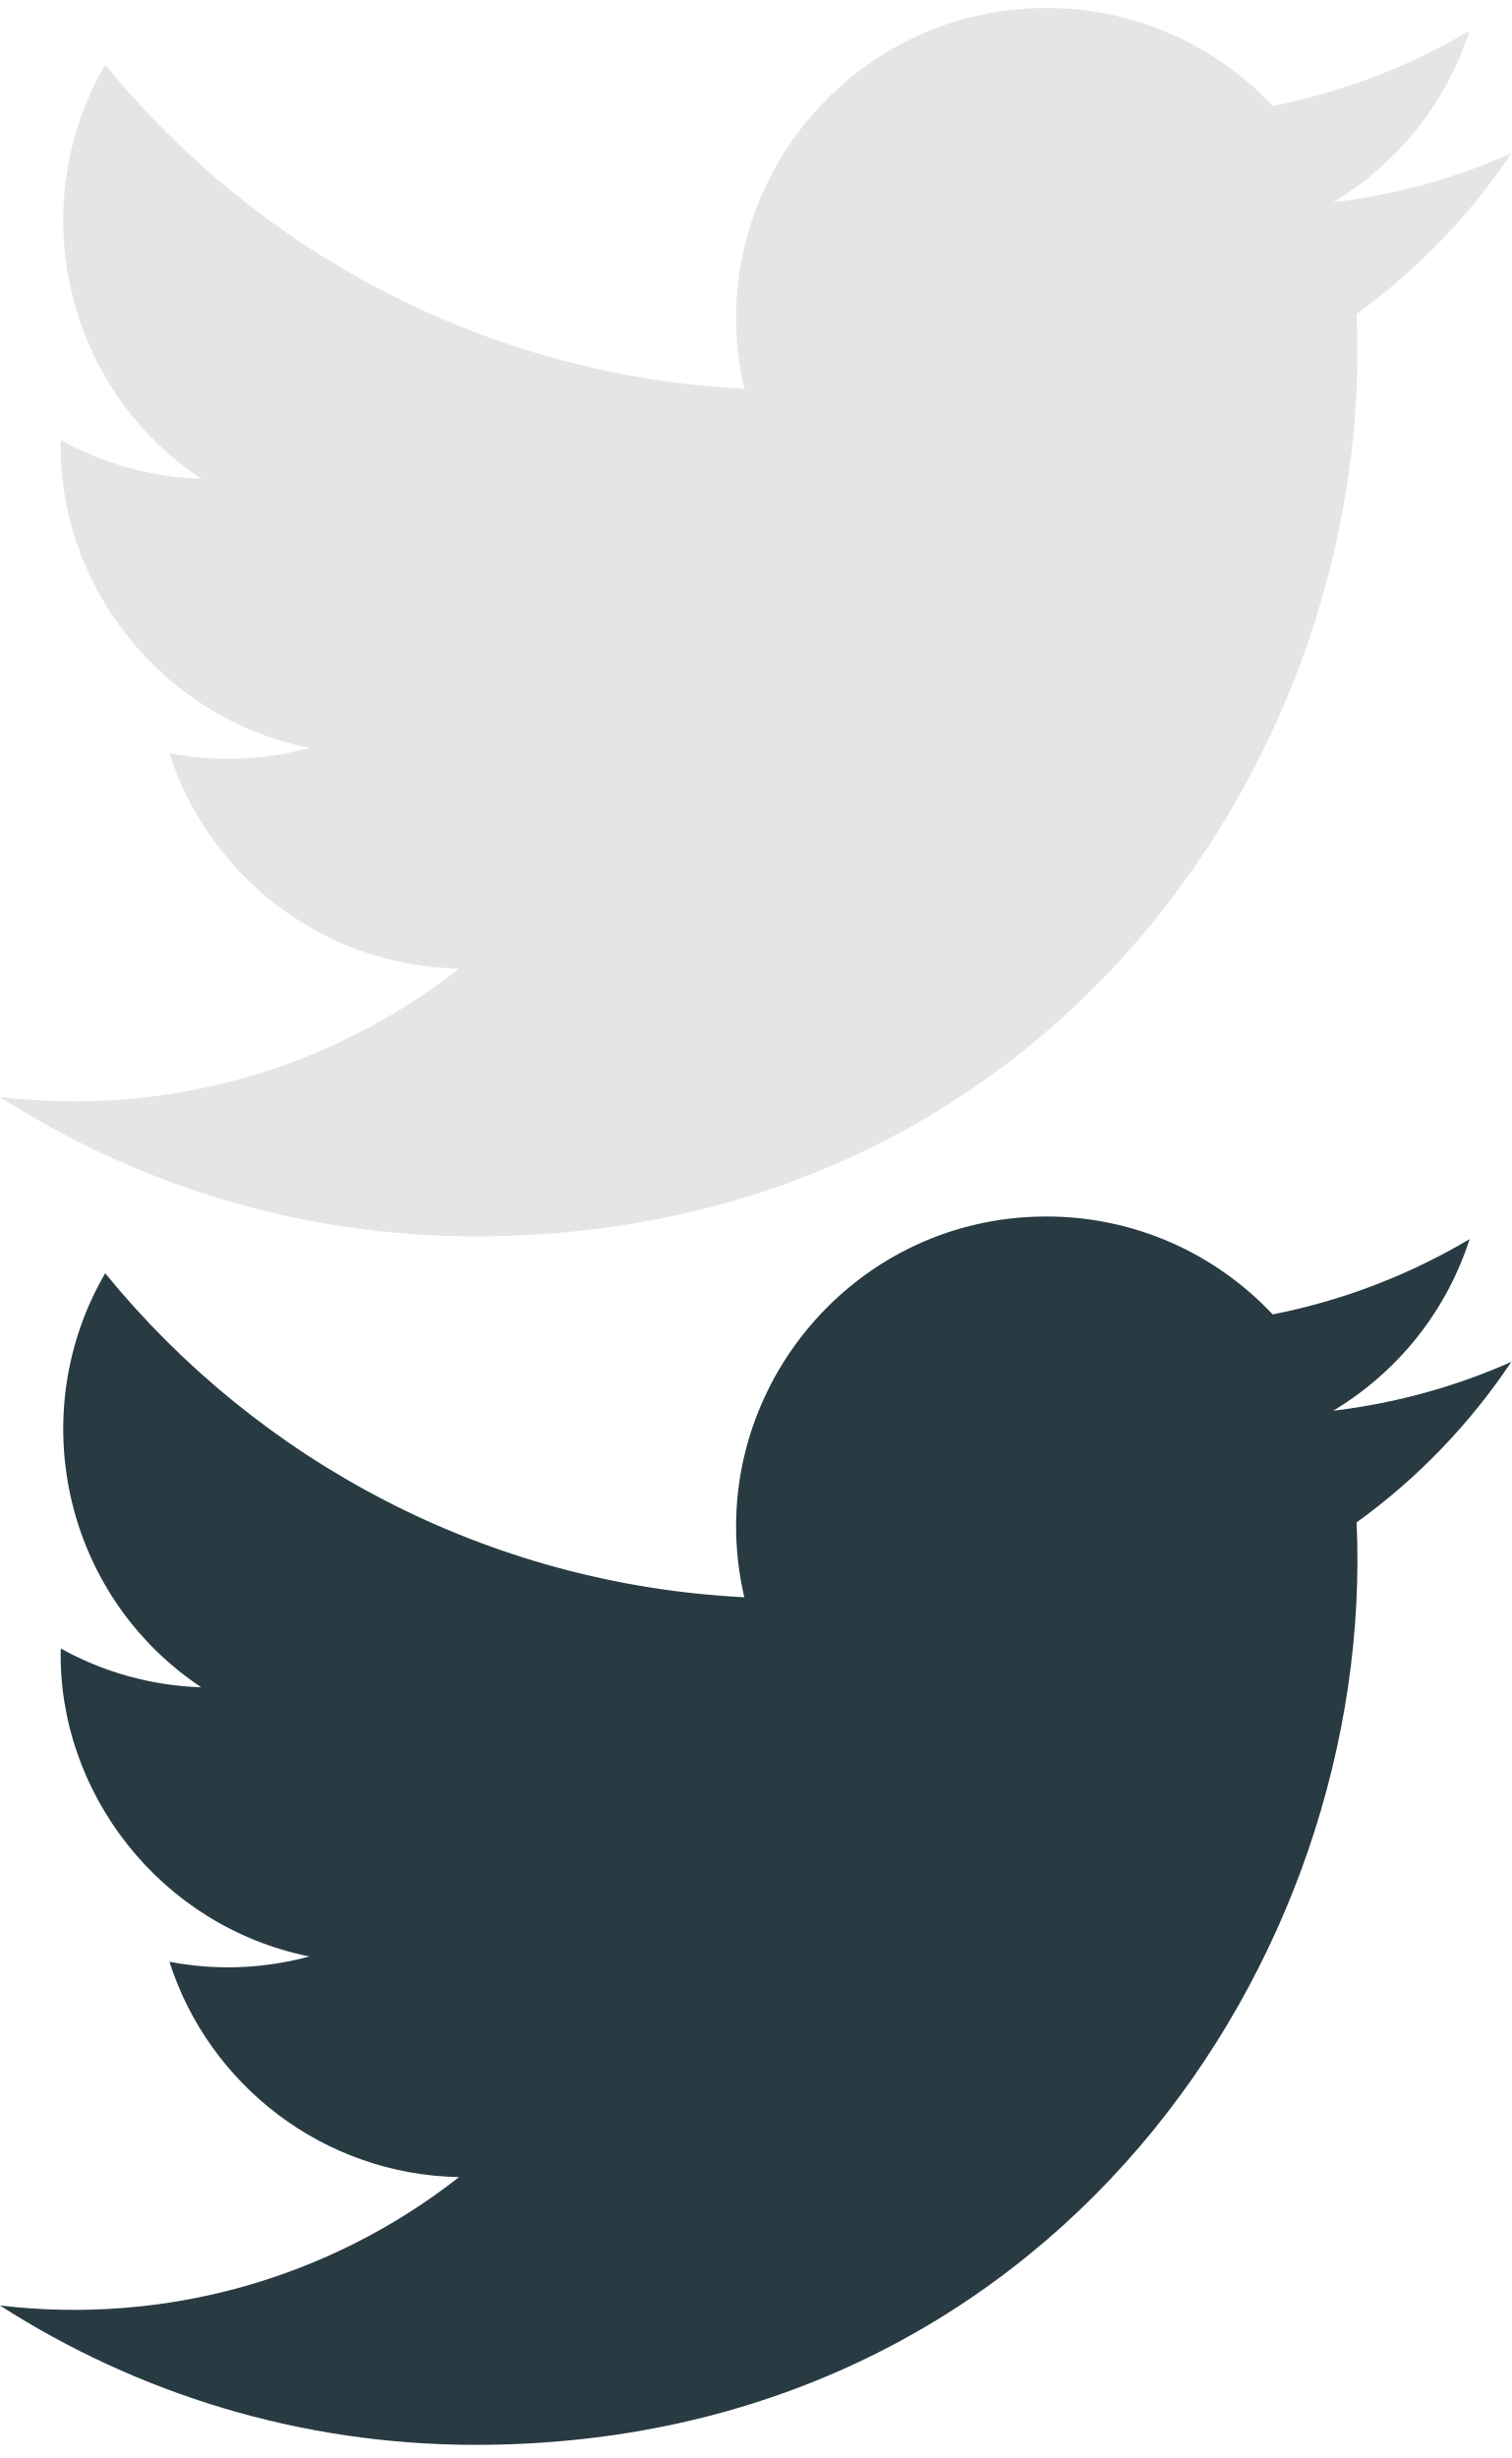
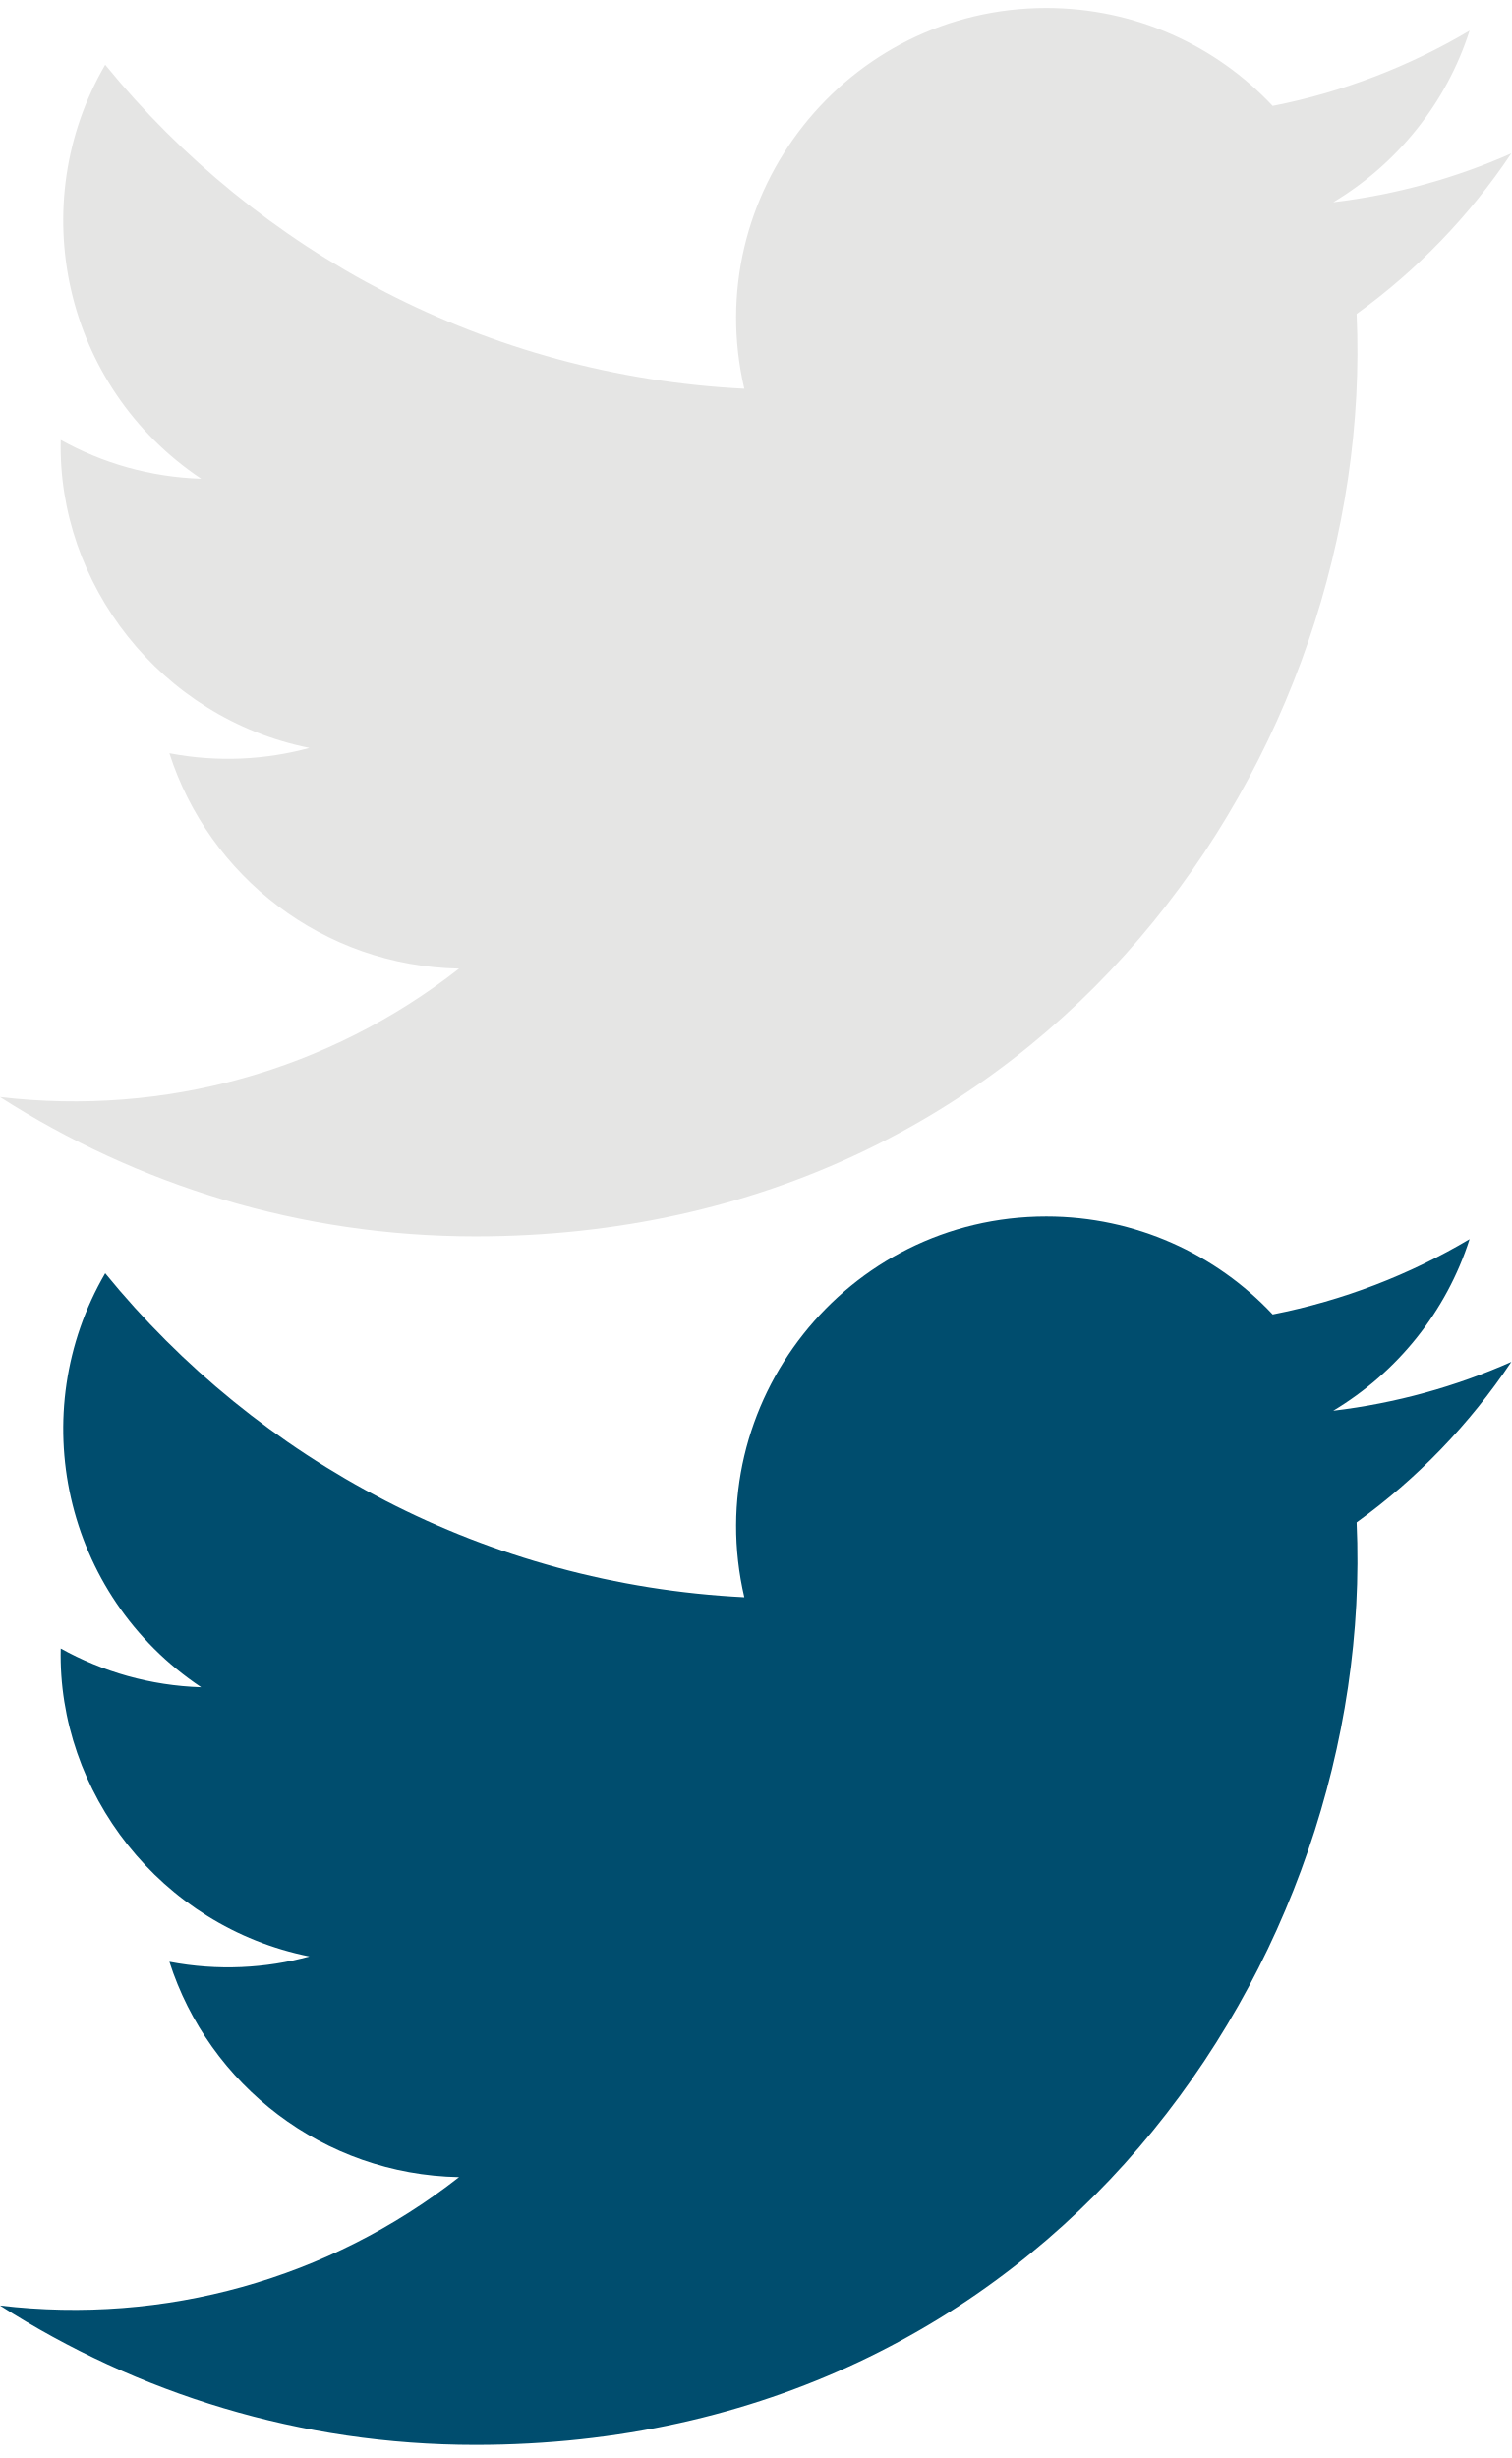
<svg xmlns="http://www.w3.org/2000/svg" version="1.1" id="Layer_1" x="0px" y="0px" width="412px" height="670px" viewBox="0 0 412 670" enable-background="new 0 0 412 670" xml:space="preserve">
-   <path id="twitter-icon" fill="#E5E5E4" d="M412,41.812c-15.158,6.724-31.449,11.269-48.547,13.31  c17.449-10.461,30.854-27.025,37.164-46.764c-16.333,9.687-34.422,16.721-53.676,20.511C331.523,12.44,309.555,2.177,285.243,2.177  c-54.56,0-94.668,50.916-82.337,103.787C132.656,102.44,70.372,68.788,28.683,17.65C6.541,55.633,17.198,105.341,54.841,130.5  c-13.854-0.438-26.891-4.241-38.285-10.574c-0.917,39.162,27.146,75.781,67.795,83.949c-11.896,3.236-24.926,3.979-38.17,1.447  c10.754,33.58,41.972,58.018,78.96,58.699C89.604,291.871,44.846,304.309,0,299.024c37.406,23.982,81.837,37.978,129.571,37.978  c156.932,0,245.595-132.552,240.251-251.436C386.339,73.649,400.668,58.762,412,41.812z" />
-   <path id="twitter-icon_1_" fill="#283A42" d="M412,371.223c-15.158,6.725-31.449,11.27-48.547,13.311  c17.449-10.461,30.854-27.025,37.164-46.764c-16.333,9.687-34.422,16.721-53.676,20.511c-15.418-16.429-37.387-26.691-61.698-26.691  c-54.56,0-94.668,50.916-82.337,103.787c-70.25-3.524-132.534-37.177-174.223-88.313c-22.142,37.982-11.485,87.69,26.158,112.85  c-13.854-0.438-26.891-4.241-38.285-10.574c-0.917,39.162,27.146,75.781,67.795,83.949c-11.896,3.236-24.926,3.979-38.17,1.447  c10.754,33.58,41.972,58.018,78.96,58.699C89.604,621.283,44.846,633.721,0,628.436c37.406,23.982,81.837,37.979,129.571,37.979  c156.932,0,245.595-132.553,240.251-251.436C386.339,403.061,400.668,388.174,412,371.223z" />
+   <path id="twitter-icon" fill="#E5E5E4" d="M412,41.812c-15.158,6.724-31.449,11.269-48.548,13.31  c17.449-10.461,30.854-27.025,37.164-46.764c-16.333,9.687-34.422,16.721-53.676,20.511C331.523,12.44,309.555,2.177,285.243,2.177  c-54.561,0-94.668,50.916-82.338,103.787C132.656,102.44,70.372,68.788,28.683,17.65C6.541,55.633,17.198,105.341,54.841,130.5  c-13.854-0.438-26.891-4.241-38.285-10.574c-0.917,39.162,27.146,75.781,67.795,83.949c-11.896,3.236-24.926,3.979-38.17,1.447  c10.754,33.58,41.972,58.018,78.96,58.699C89.604,291.871,44.846,304.309,0,299.024c37.405,23.982,81.837,37.978,129.57,37.978  c156.933,0,245.596-132.552,240.251-251.436C386.339,73.649,400.668,58.762,412,41.812z" />
+   <path id="twitter-icon_1_" fill="#004D6E" d="M412,371.223c-15.158,6.726-31.449,11.271-48.548,13.312  c17.449-10.461,30.854-27.025,37.164-46.765c-16.333,9.688-34.422,16.722-53.676,20.512c-15.418-16.43-37.387-26.691-61.697-26.691  c-54.561,0-94.668,50.916-82.338,103.787c-70.25-3.524-132.533-37.177-174.223-88.312c-22.142,37.981-11.485,87.689,26.158,112.85  c-13.854-0.438-26.891-4.241-38.285-10.574c-0.917,39.162,27.146,75.781,67.795,83.949c-11.896,3.236-24.926,3.979-38.17,1.447  c10.754,33.58,41.972,58.018,78.96,58.698C89.604,621.283,44.846,633.721,0,628.436c37.405,23.982,81.837,37.979,129.57,37.979  c156.933,0,245.596-132.553,240.251-251.437C386.339,403.061,400.668,388.174,412,371.223z" />
</svg>
